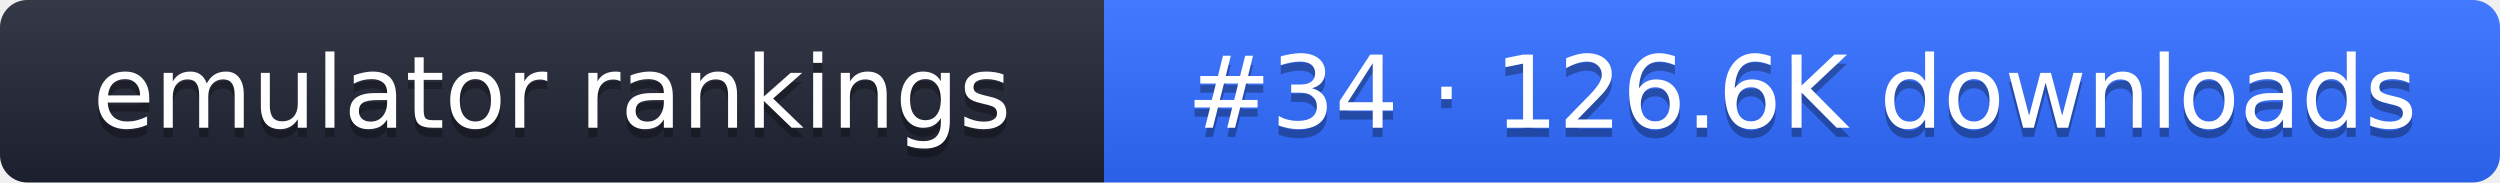
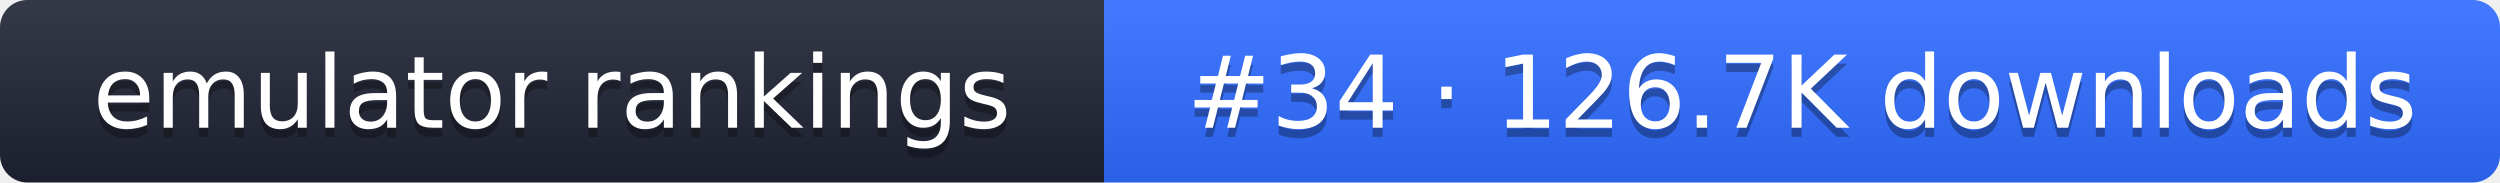
- <svg xmlns="http://www.w3.org/2000/svg" width="274" height="20" role="img" aria-label="emulator rankings: #34 · 126.6K downloads">
+ <svg xmlns="http://www.w3.org/2000/svg" width="274" height="20" role="img" aria-label="emulator rankings: #34 · 126.7K downloads">
  <linearGradient id="g" x2="0" y2="100%">
    <stop offset="0" stop-color="#fff" stop-opacity=".1" />
    <stop offset="1" stop-opacity=".1" />
  </linearGradient>
  <clipPath id="r">
    <rect width="274" height="20" rx="3" fill="#fff" />
  </clipPath>
  <g clip-path="url(#r)">
    <rect width="121" height="20" fill="#1f2433" />
    <rect x="121" width="153" height="20" fill="#2f6bff" />
    <rect width="274" height="20" fill="url(#g)" />
  </g>
  <g fill="#fff" text-anchor="middle" font-family="Verdana,DejaVu Sans,sans-serif" font-size="11">
    <text x="60.5" y="15" fill="#010101" fill-opacity=".3">emulator rankings</text>
    <text x="60.5" y="14">emulator rankings</text>
-     <text x="197.5" y="15" fill="#010101" fill-opacity=".3">#34 · 126.6K downloads</text>
-     <text x="197.5" y="14">#34 · 126.6K downloads</text>
+     <text x="197.5" y="15" fill="#010101" fill-opacity=".3">#34 · 126.7K downloads</text>
+     <text x="197.5" y="14">#34 · 126.7K downloads</text>
  </g>
</svg>
